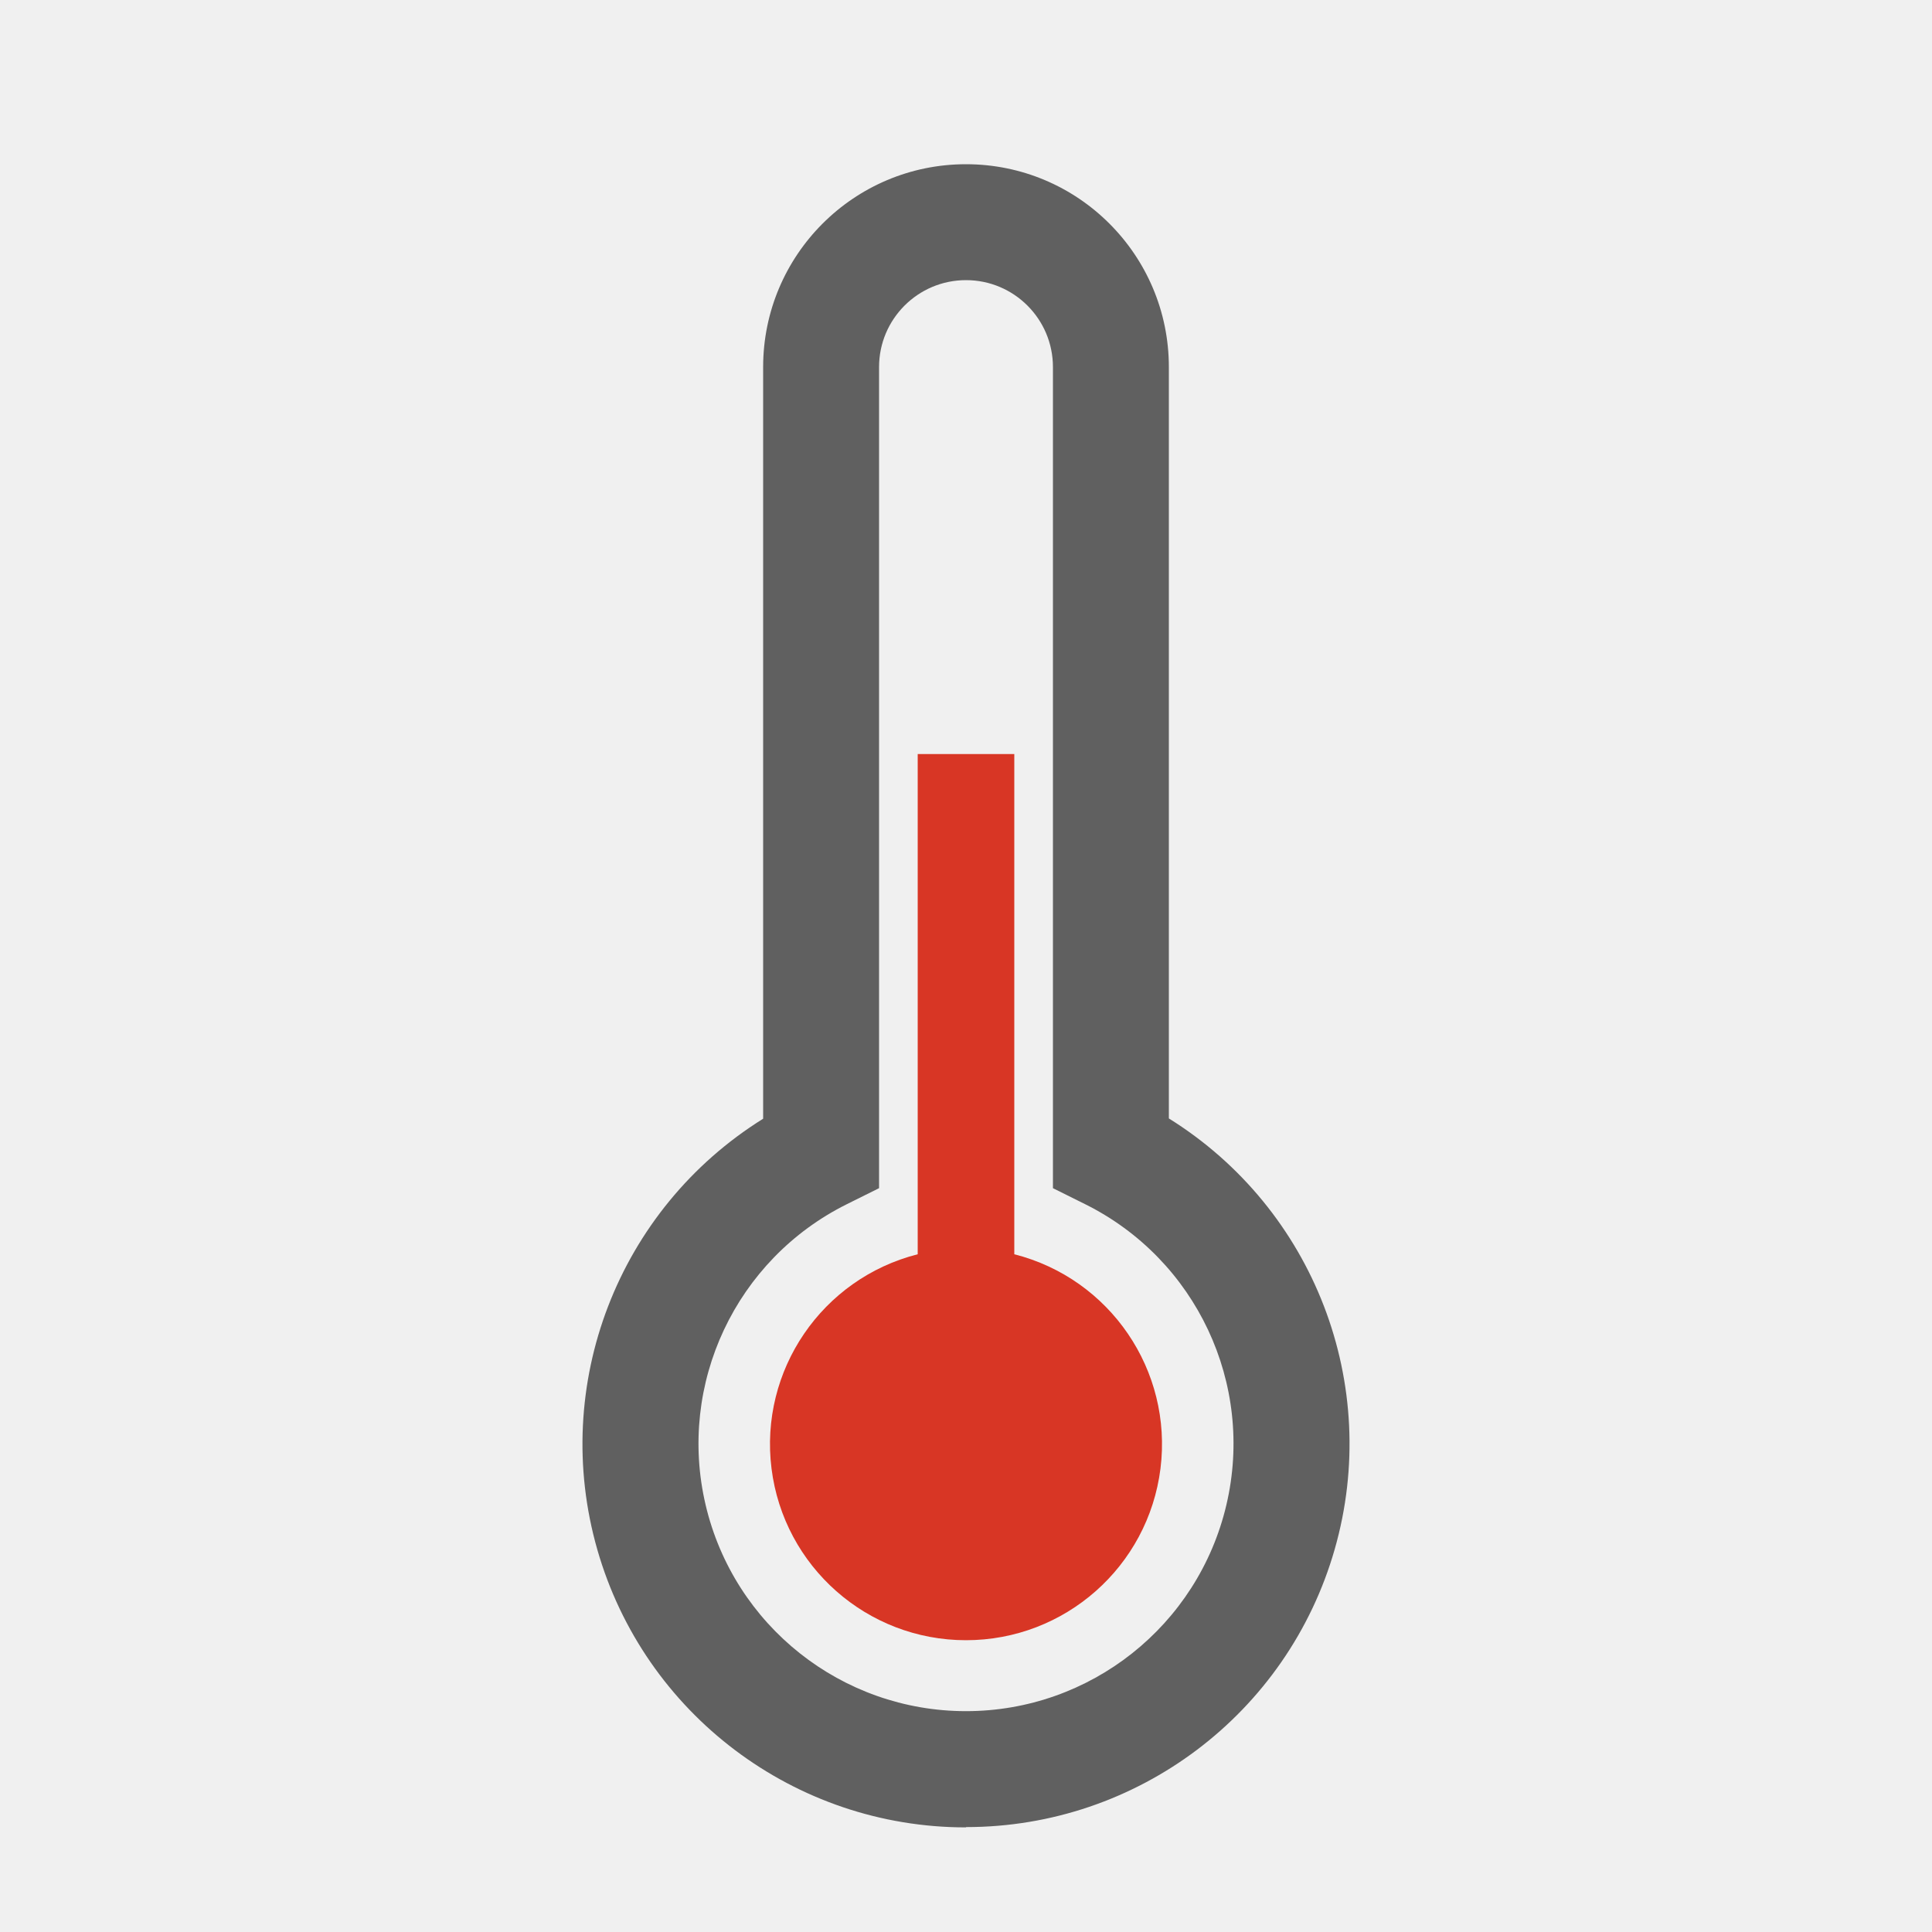
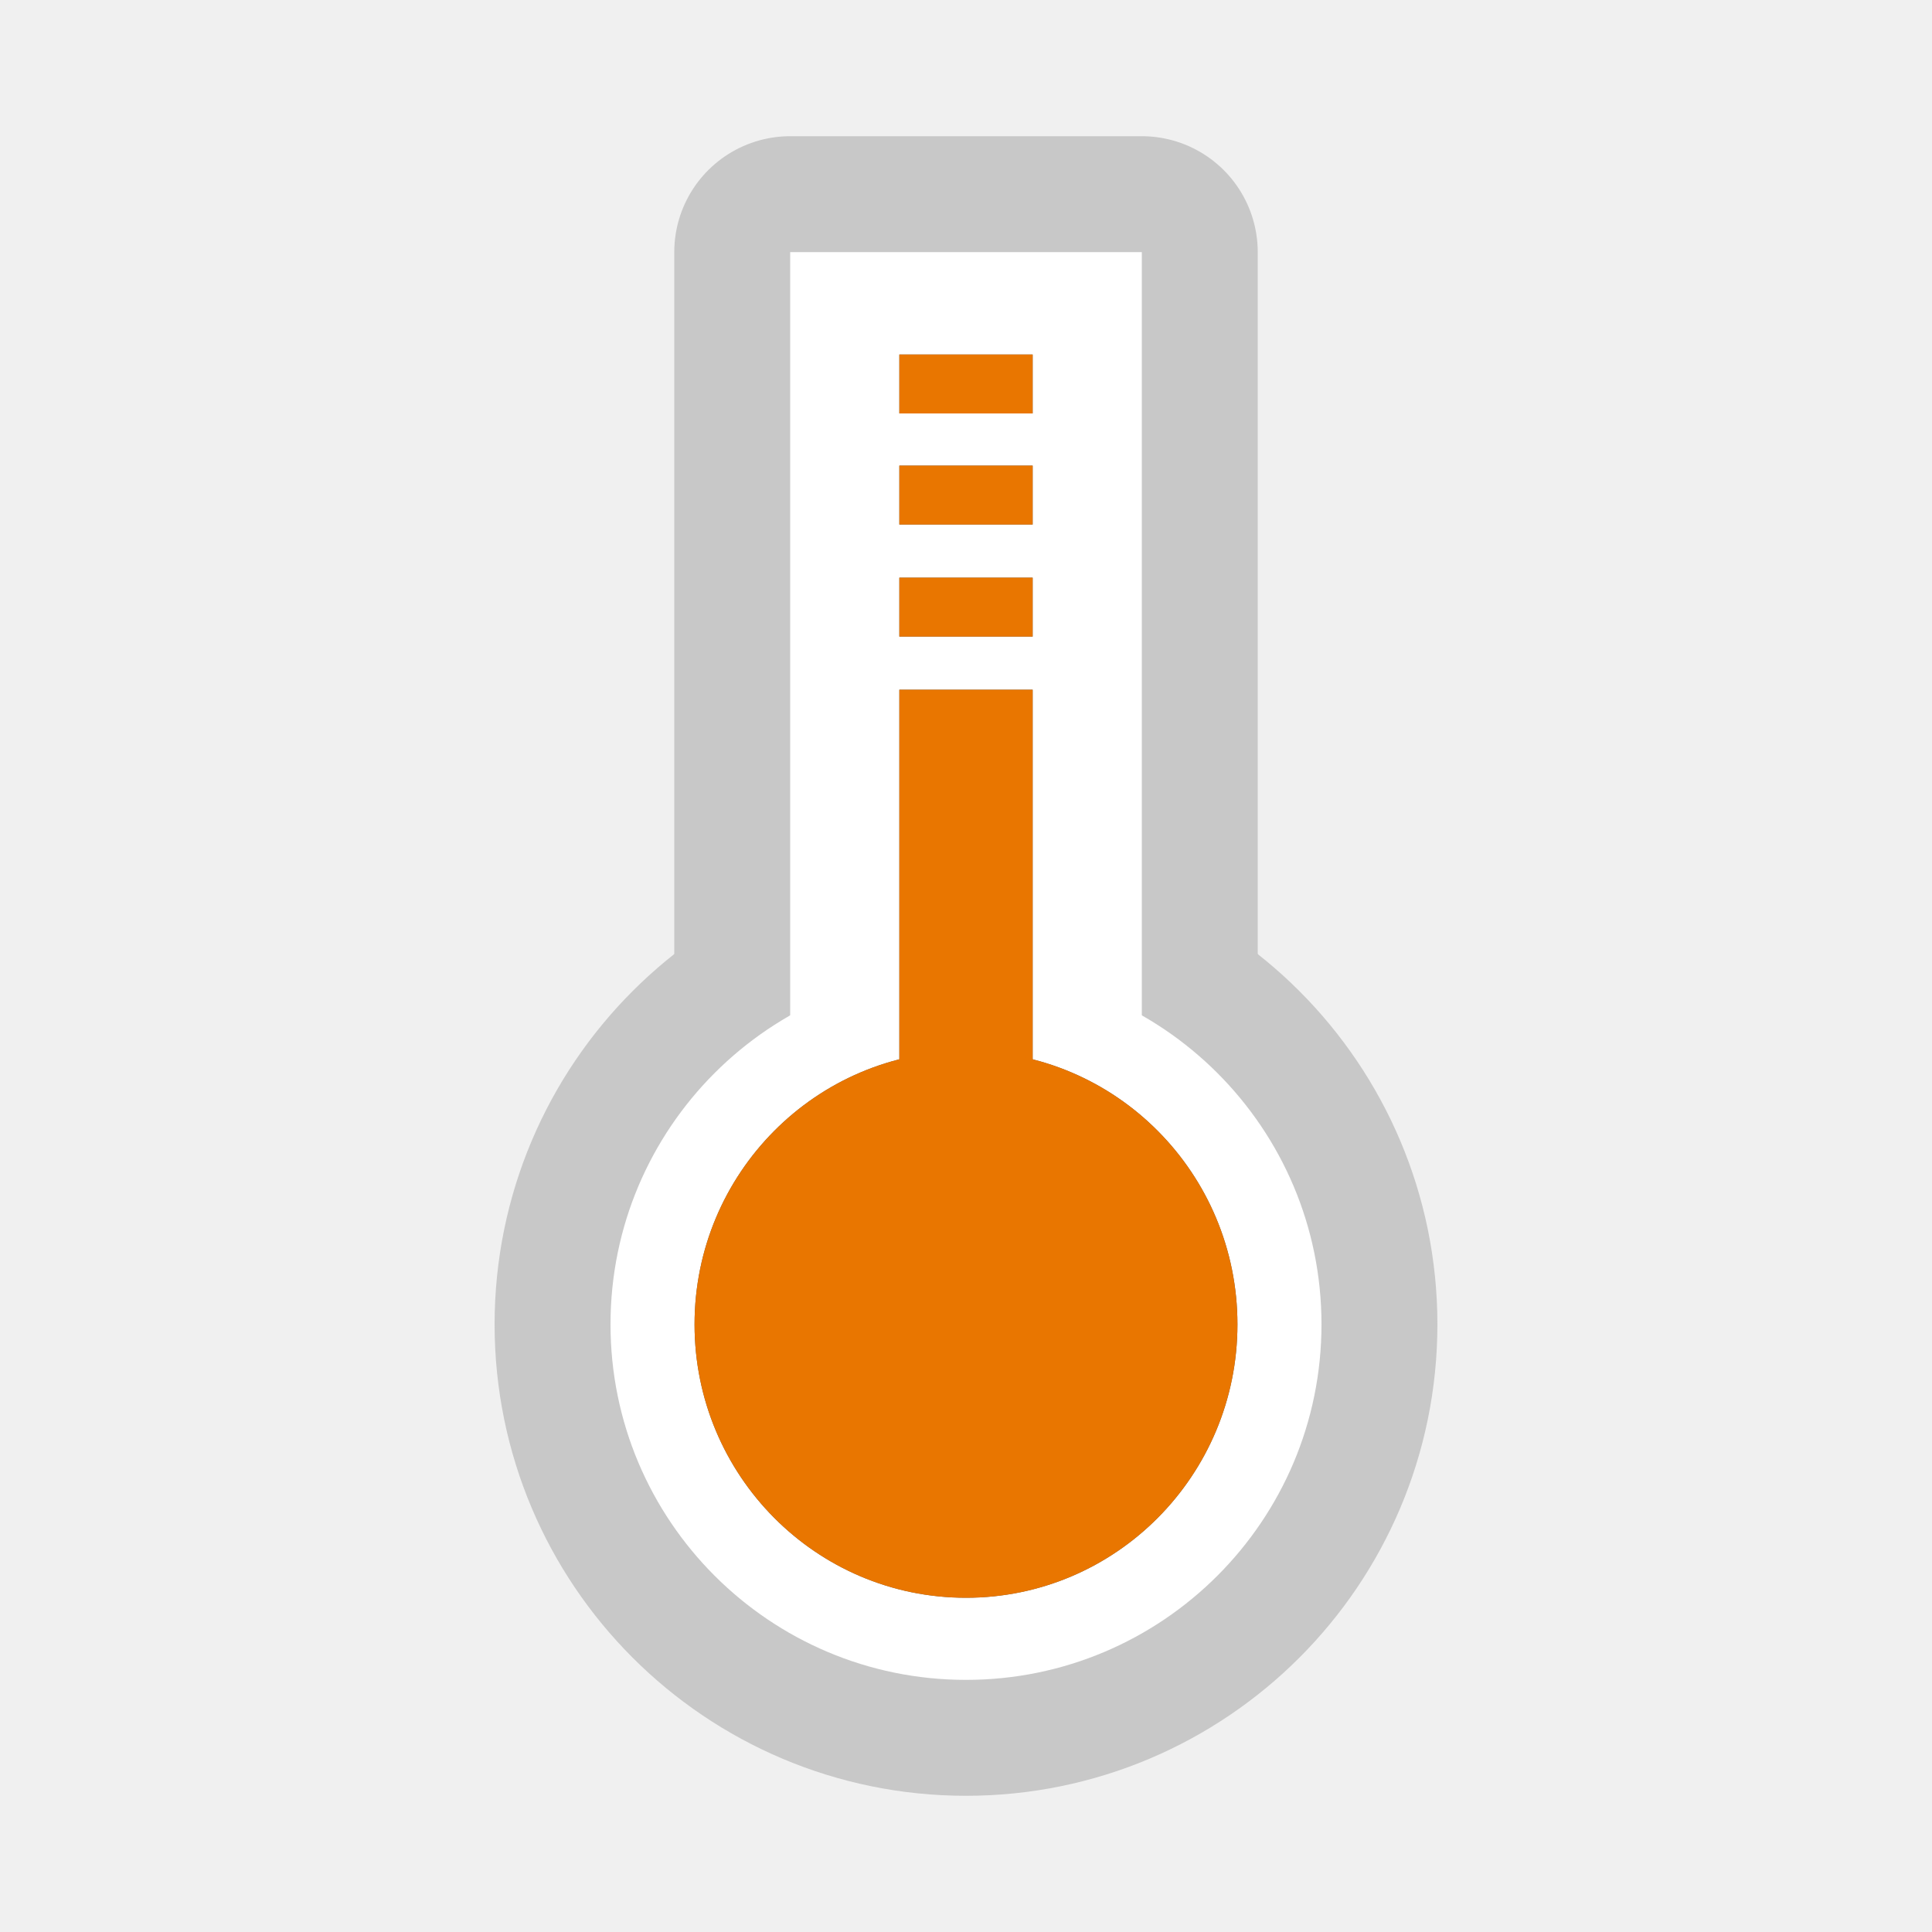
- <svg xmlns="http://www.w3.org/2000/svg" viewBox="0 0 200 200">
-   <defs>
-     <style>.cls-1{fill:none;}.cls-2{fill:#606060;}.cls-3{fill:#d83625;}</style>
-   </defs>
-   <g id="レイヤー_2" data-name="レイヤー 2">
-     <g id="outlined">
-       <rect class="cls-1" width="200" height="200" />
-       <path class="cls-2" d="M100,189.17a39.68,39.68,0,0,1-21-73.36V38a21,21,0,0,1,42,0v77.78a39.68,39.68,0,0,1-21,73.36ZM100,29a9,9,0,0,0-9,9v85l-3.32,1.65a27.69,27.69,0,1,0,24.64,0L109,123V38A9,9,0,0,0,100,29Z" />
-       <path class="cls-3" d="M105,129.84V78.06H95v51.78a20.29,20.29,0,1,0,10,0Z" />
+ <svg xmlns="http://www.w3.org/2000/svg" version="1.1" id="レイヤー_1" x="0px" y="0px" viewBox="0 0 200 200" style="enable-background:new 0 0 200 200;" xml:space="preserve">
+   <style type="text/css">
+ 	.st0{fill:#606060;}
+ 	.st1{fill:none;stroke:#C8C8C8;stroke-width:24;stroke-linecap:round;stroke-linejoin:round;stroke-miterlimit:10;}
+ 	.st2{fill:#FFFFFF;}
+ 	.st3{fill:#E97600;}
+ </style>
+   <g>
+     <g>
+       <g>
+         <rect x="81.8" y="26.1" class="st0" width="36.4" height="97.7" />
+         <circle class="st0" cx="100" cy="137.1" r="36.8" />
+       </g>
+       <g>
+         <rect x="81.8" y="26.1" class="st1" width="36.4" height="97.7" />
+         <circle class="st1" cx="100" cy="137.1" r="36.8" />
+       </g>
+       <g>
+         <rect x="81.8" y="26.1" class="st2" width="36.4" height="97.7" />
+         <circle class="st2" cx="100" cy="137.1" r="36.8" />
+       </g>
+     </g>
+     <g>
+       <g>
+         <rect x="93.1" y="71.4" class="st0" width="13.8" height="52.4" />
+         <rect x="93.1" y="59.8" class="st0" width="13.8" height="6.1" />
+         <rect x="93.1" y="48.2" class="st0" width="13.8" height="6.1" />
+         <rect x="93.1" y="36.7" class="st0" width="13.8" height="6.1" />
+         <ellipse class="st0" cx="100" cy="137.1" rx="28.1" ry="28.3" />
+       </g>
+       <g>
+         <rect x="93.1" y="71.4" class="st3" width="13.8" height="52.4" />
+         <rect x="93.1" y="59.8" class="st3" width="13.8" height="6.1" />
+         <rect x="93.1" y="48.2" class="st3" width="13.8" height="6.1" />
+         <rect x="93.1" y="36.7" class="st3" width="13.8" height="6.1" />
+         <ellipse class="st3" cx="100" cy="137.1" rx="28.1" ry="28.3" />
+       </g>
    </g>
  </g>
</svg>
